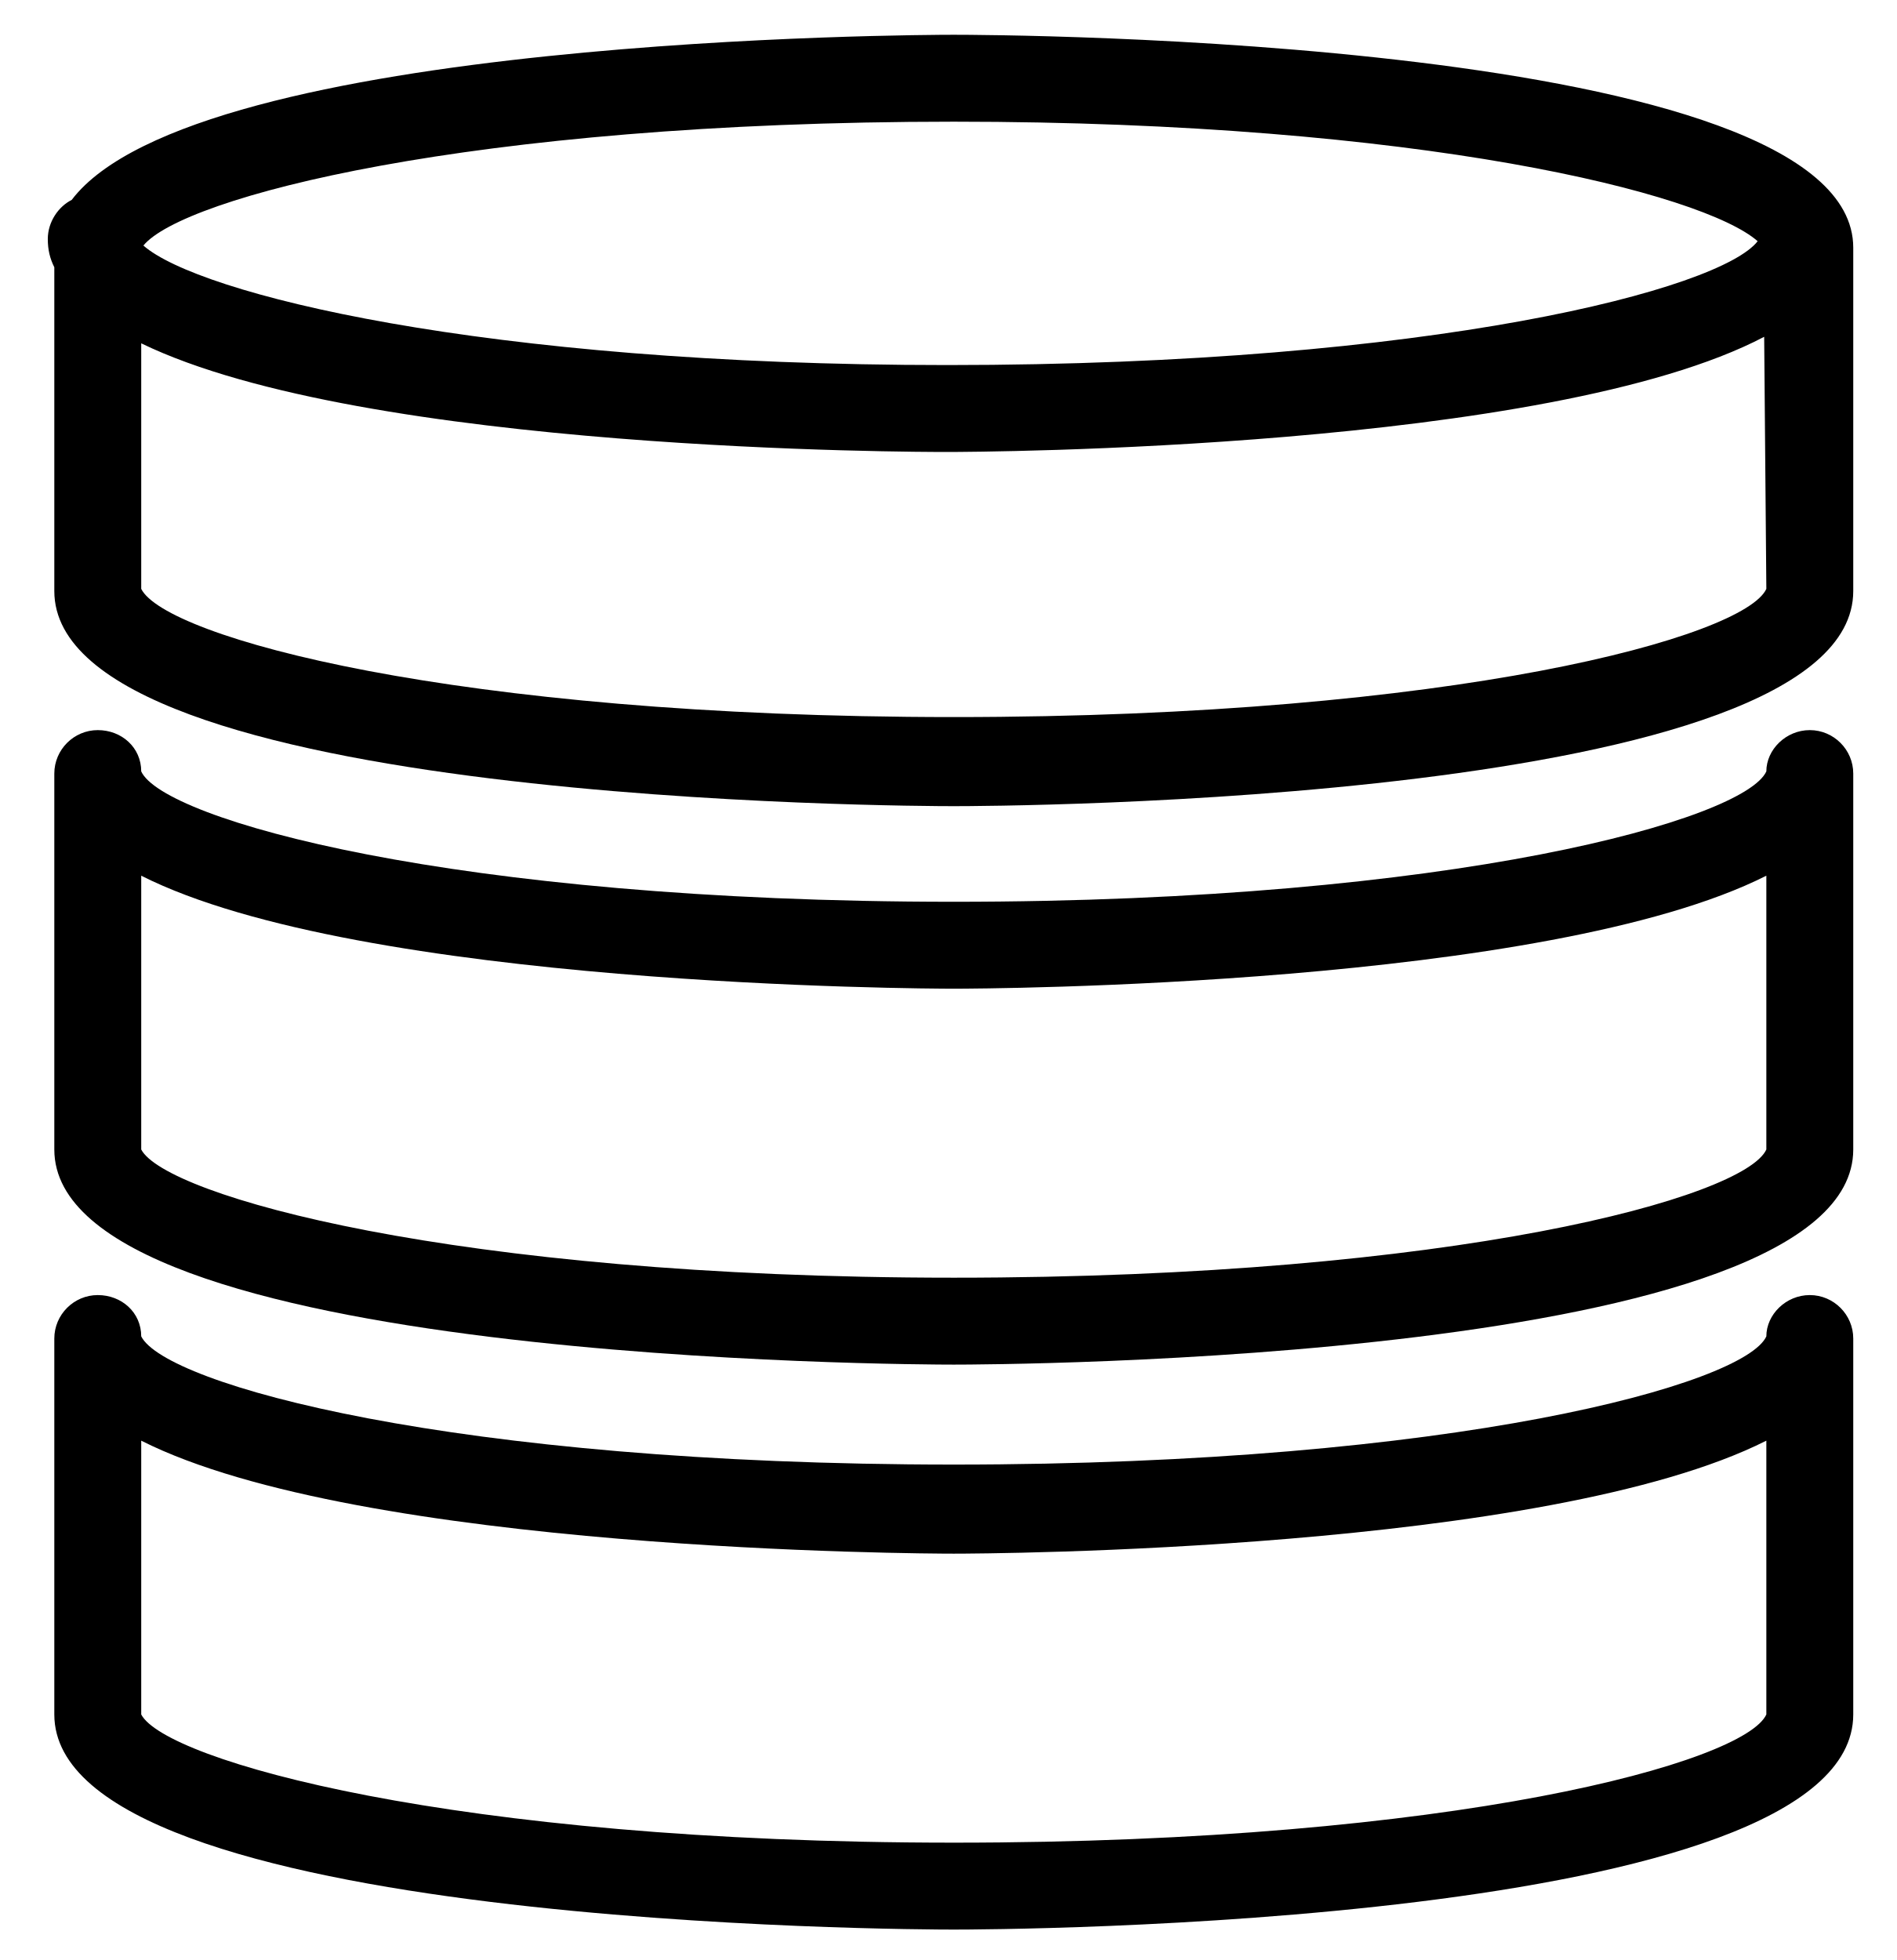
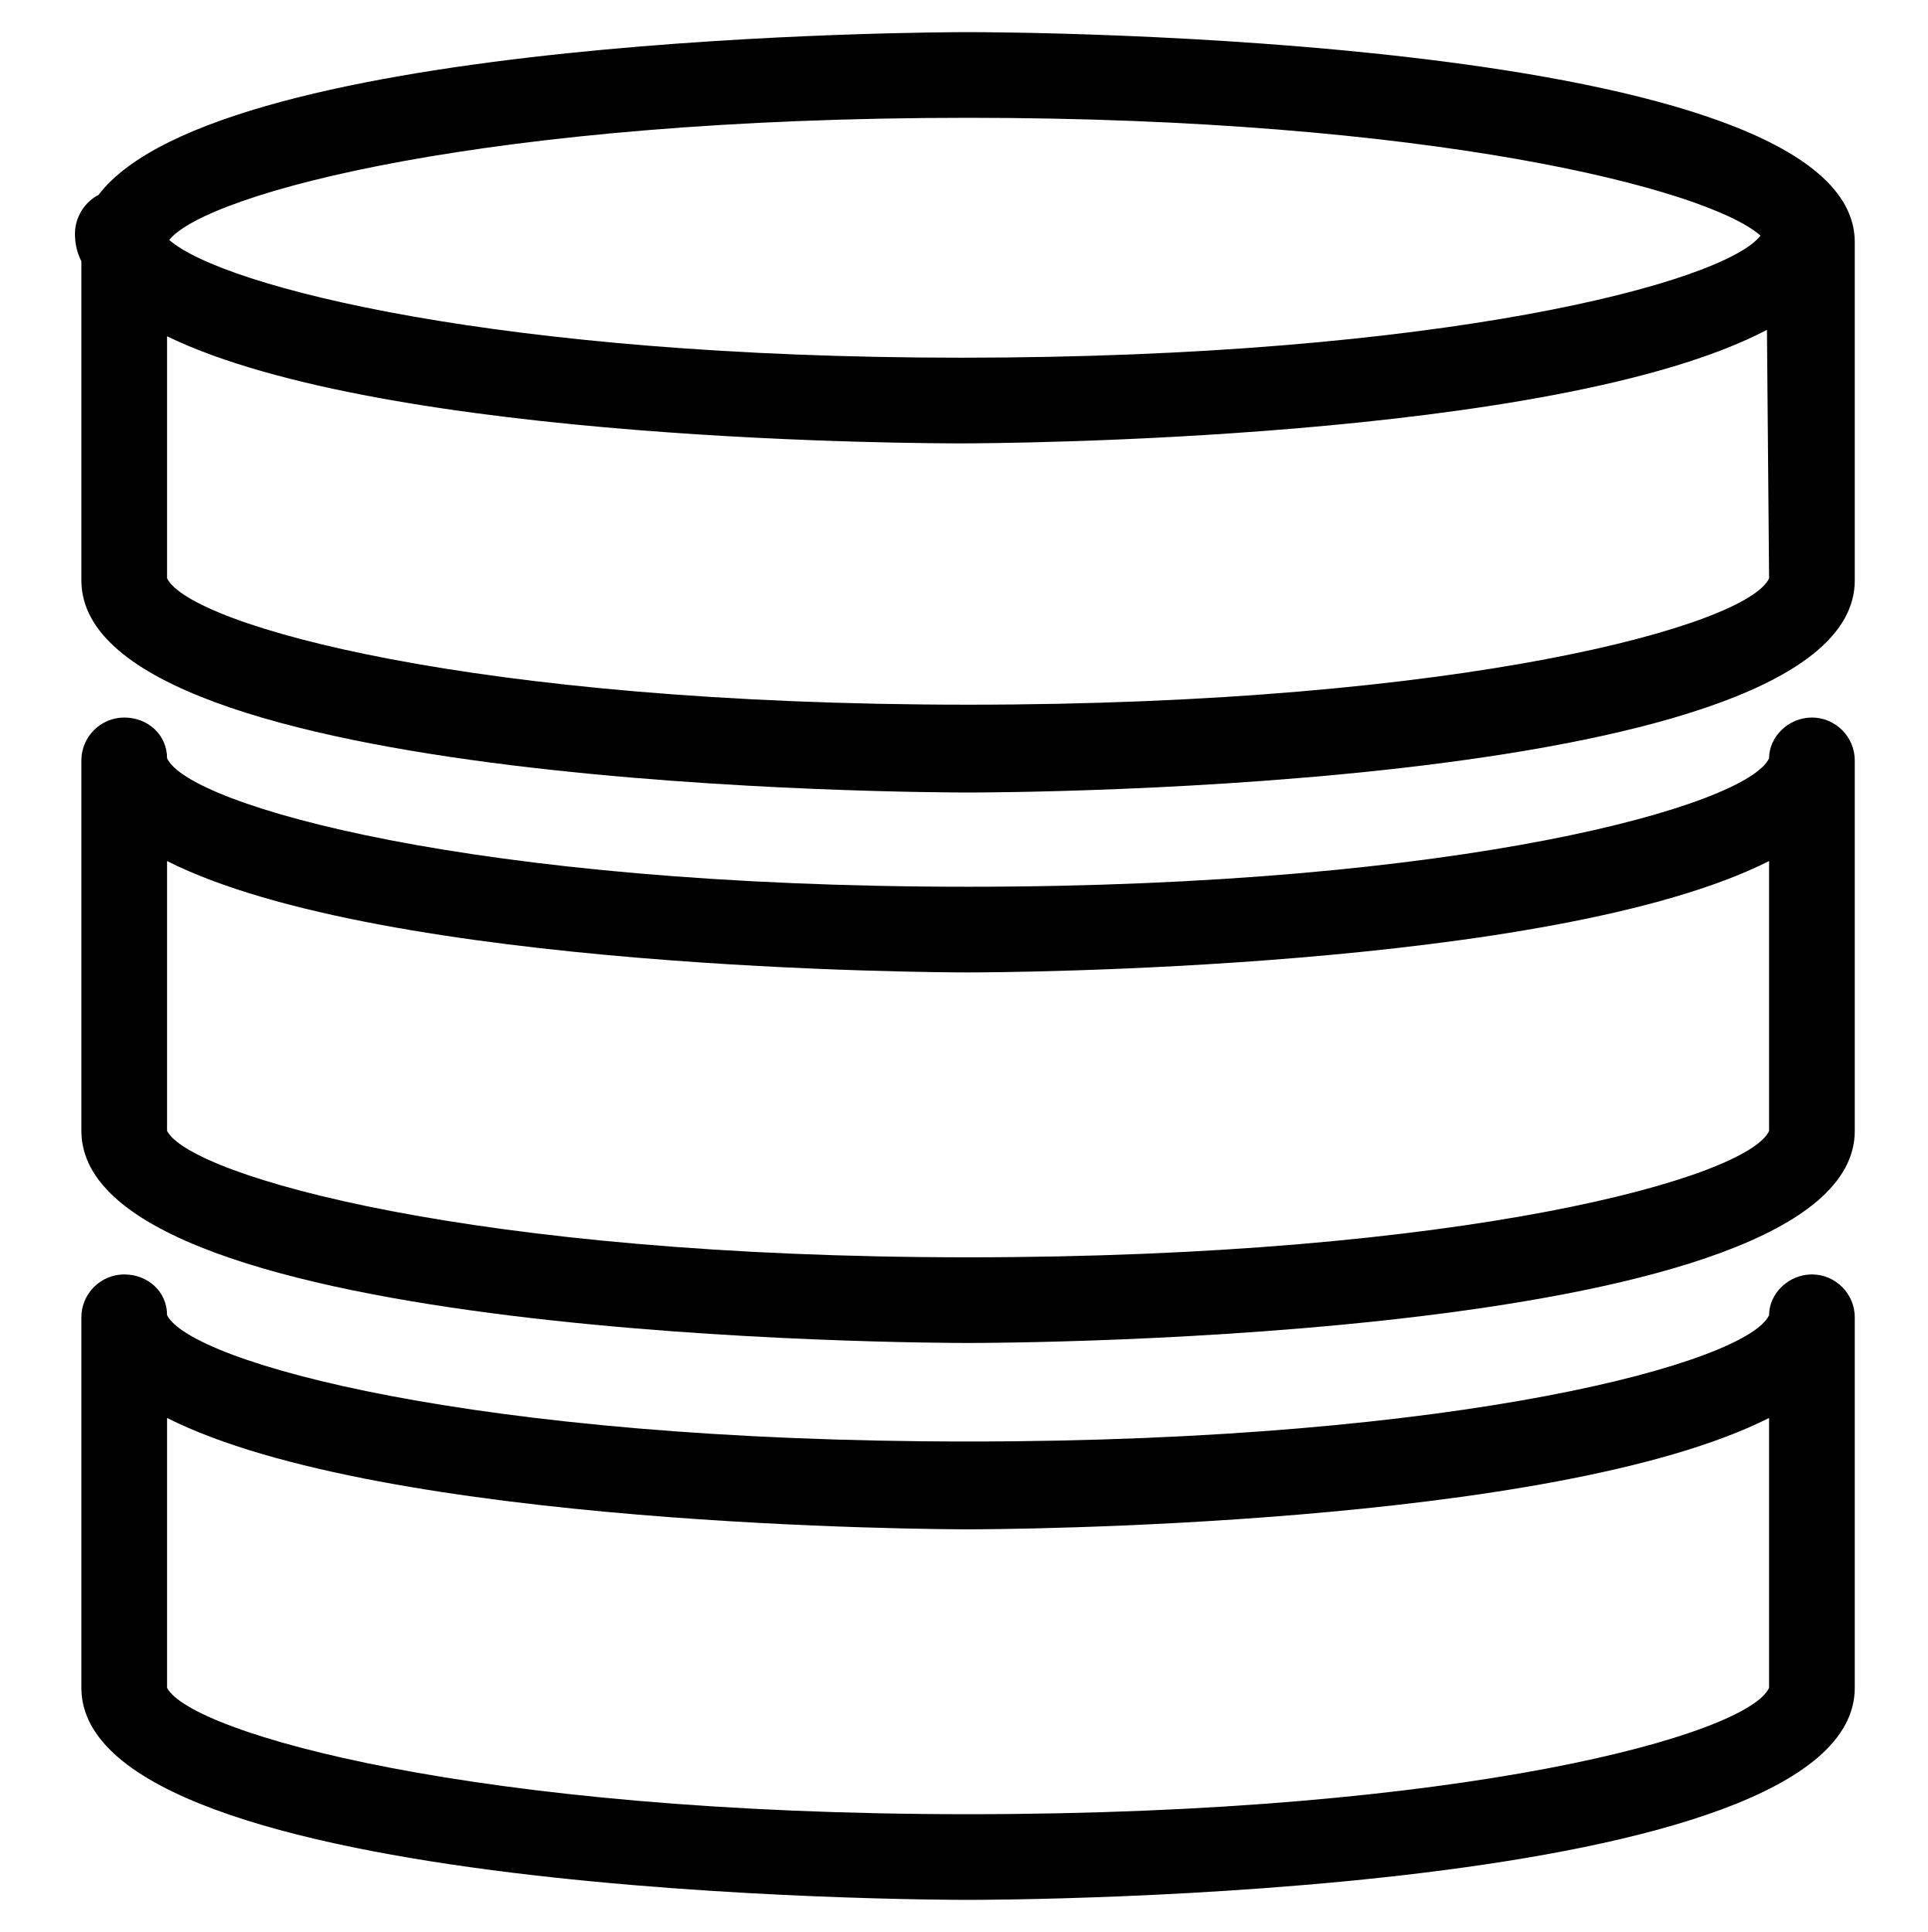
- <svg xmlns="http://www.w3.org/2000/svg" version="1.1" id="Layer_1" x="0px" y="0px" viewBox="0 0 87.3 90.2" style="enable-background:new 0 0 87.3 90.2;" xml:space="preserve">
+ <svg xmlns="http://www.w3.org/2000/svg" version="1.1" id="Layer_1" x="0px" y="0px" viewBox="0 0 90 90.2" style="enable-background:new 0 0 90 90.2;" xml:space="preserve">
  <g>
-     <path d="M43.9,1.6c-1.5,0-34.9,0.1-40.6,7.6c-0.6,0.3-1.1,1-1.1,1.8c0,0.5,0.1,0.9,0.3,1.3v14.9c0,9.8,39.7,9.9,41.4,9.9   c1.7,0,41.4-0.1,41.4-9.9V11.4C85.3,1.7,45.6,1.6,43.9,1.6z M43.9,5.6c21.5,0,34.5,3.3,37,5.5c-1.7,2.2-14.9,5.7-37.3,5.7   c-21.5,0-34.5-3.3-37-5.5C8.4,9.1,21.5,5.6,43.9,5.6z M81.3,27.1c-1,2.2-14.3,5.9-37.4,5.9S7.6,29.3,6.5,27.1V15.8   c10.3,5,35.8,5,37.1,5c1.4,0,27.7-0.1,37.6-5.3L81.3,27.1L81.3,27.1z" />
-     <path d="M83.3,33.6c-1.1,0-2,0.9-2,1.9c-1,2.2-14.3,6-37.4,6s-36.4-3.8-37.4-6c0-1.1-0.9-1.9-2-1.9c-1.1,0-2,0.9-2,2v17.3   c0,9.8,39.7,9.9,41.4,9.9c1.7,0,41.4-0.1,41.4-9.9V35.6C85.3,34.5,84.4,33.6,83.3,33.6z M81.3,52.9c-1,2.2-14.3,5.9-37.4,5.9   S7.6,55,6.5,52.9V40.3c10.1,5.1,36,5.2,37.4,5.2s27.3-0.1,37.4-5.2V52.9z" />
-     <path d="M83.3,59.6c-1.1,0-2,0.9-2,1.9c-1,2.2-14.3,5.9-37.4,5.9S7.6,63.7,6.5,61.5c0-1.1-0.9-1.9-2-1.9c-1.1,0-2,0.9-2,2v17.3   c0,9.8,39.7,9.9,41.4,9.9c1.7,0,41.4-0.1,41.4-9.9V61.6C85.3,60.5,84.4,59.6,83.3,59.6z M81.3,78.9c-1,2.2-14.3,5.9-37.4,5.9   S7.6,81,6.5,78.9V66.3c10.1,5.1,36,5.2,37.4,5.2s27.3-0.1,37.4-5.2V78.9z" />
+     <path d="M45.2,1.5c-1.5,0-34.9,0.1-40.6,7.6c-0.6,0.3-1.1,1-1.1,1.8c0,0.5,0.1,0.9,0.3,1.3v14.9c0,9.8,39.7,9.9,41.4,9.9   s41.4-0.1,41.4-9.9V11.3C86.6,1.6,46.9,1.5,45.2,1.5z M45.2,5.5c21.5,0,34.5,3.3,37,5.5c-1.7,2.2-14.9,5.7-37.3,5.7   c-21.5,0-34.5-3.3-37-5.5C9.7,9,22.8,5.5,45.2,5.5z M82.6,27c-1,2.2-14.3,5.9-37.4,5.9S8.9,29.2,7.8,27V15.7c10.3,5,35.8,5,37.1,5   c1.4,0,27.7-0.1,37.6-5.3L82.6,27L82.6,27z" />
+     <path d="M84.6,33.5c-1.1,0-2,0.9-2,1.9c-1,2.2-14.3,6-37.4,6s-36.4-3.8-37.4-6c0-1.1-0.9-1.9-2-1.9s-2,0.9-2,2v17.3   c0,9.8,39.7,9.9,41.4,9.9s41.4-0.1,41.4-9.9V35.5C86.6,34.4,85.7,33.5,84.6,33.5z M82.6,52.8c-1,2.2-14.3,5.9-37.4,5.9   S8.9,54.9,7.8,52.8V40.2c10.1,5.1,36,5.2,37.4,5.2s27.3-0.1,37.4-5.2V52.8z" />
+     <path d="M84.6,59.5c-1.1,0-2,0.9-2,1.9c-1,2.2-14.3,5.9-37.4,5.9S8.9,63.6,7.8,61.4c0-1.1-0.9-1.9-2-1.9s-2,0.9-2,2v17.3   c0,9.8,39.7,9.9,41.4,9.9s41.4-0.1,41.4-9.9V61.5C86.6,60.4,85.7,59.5,84.6,59.5z M82.6,78.8c-1,2.2-14.3,5.9-37.4,5.9   S8.9,80.9,7.8,78.8V66.2c10.1,5.1,36,5.2,37.4,5.2s27.3-0.1,37.4-5.2V78.8z" />
  </g>
</svg>
